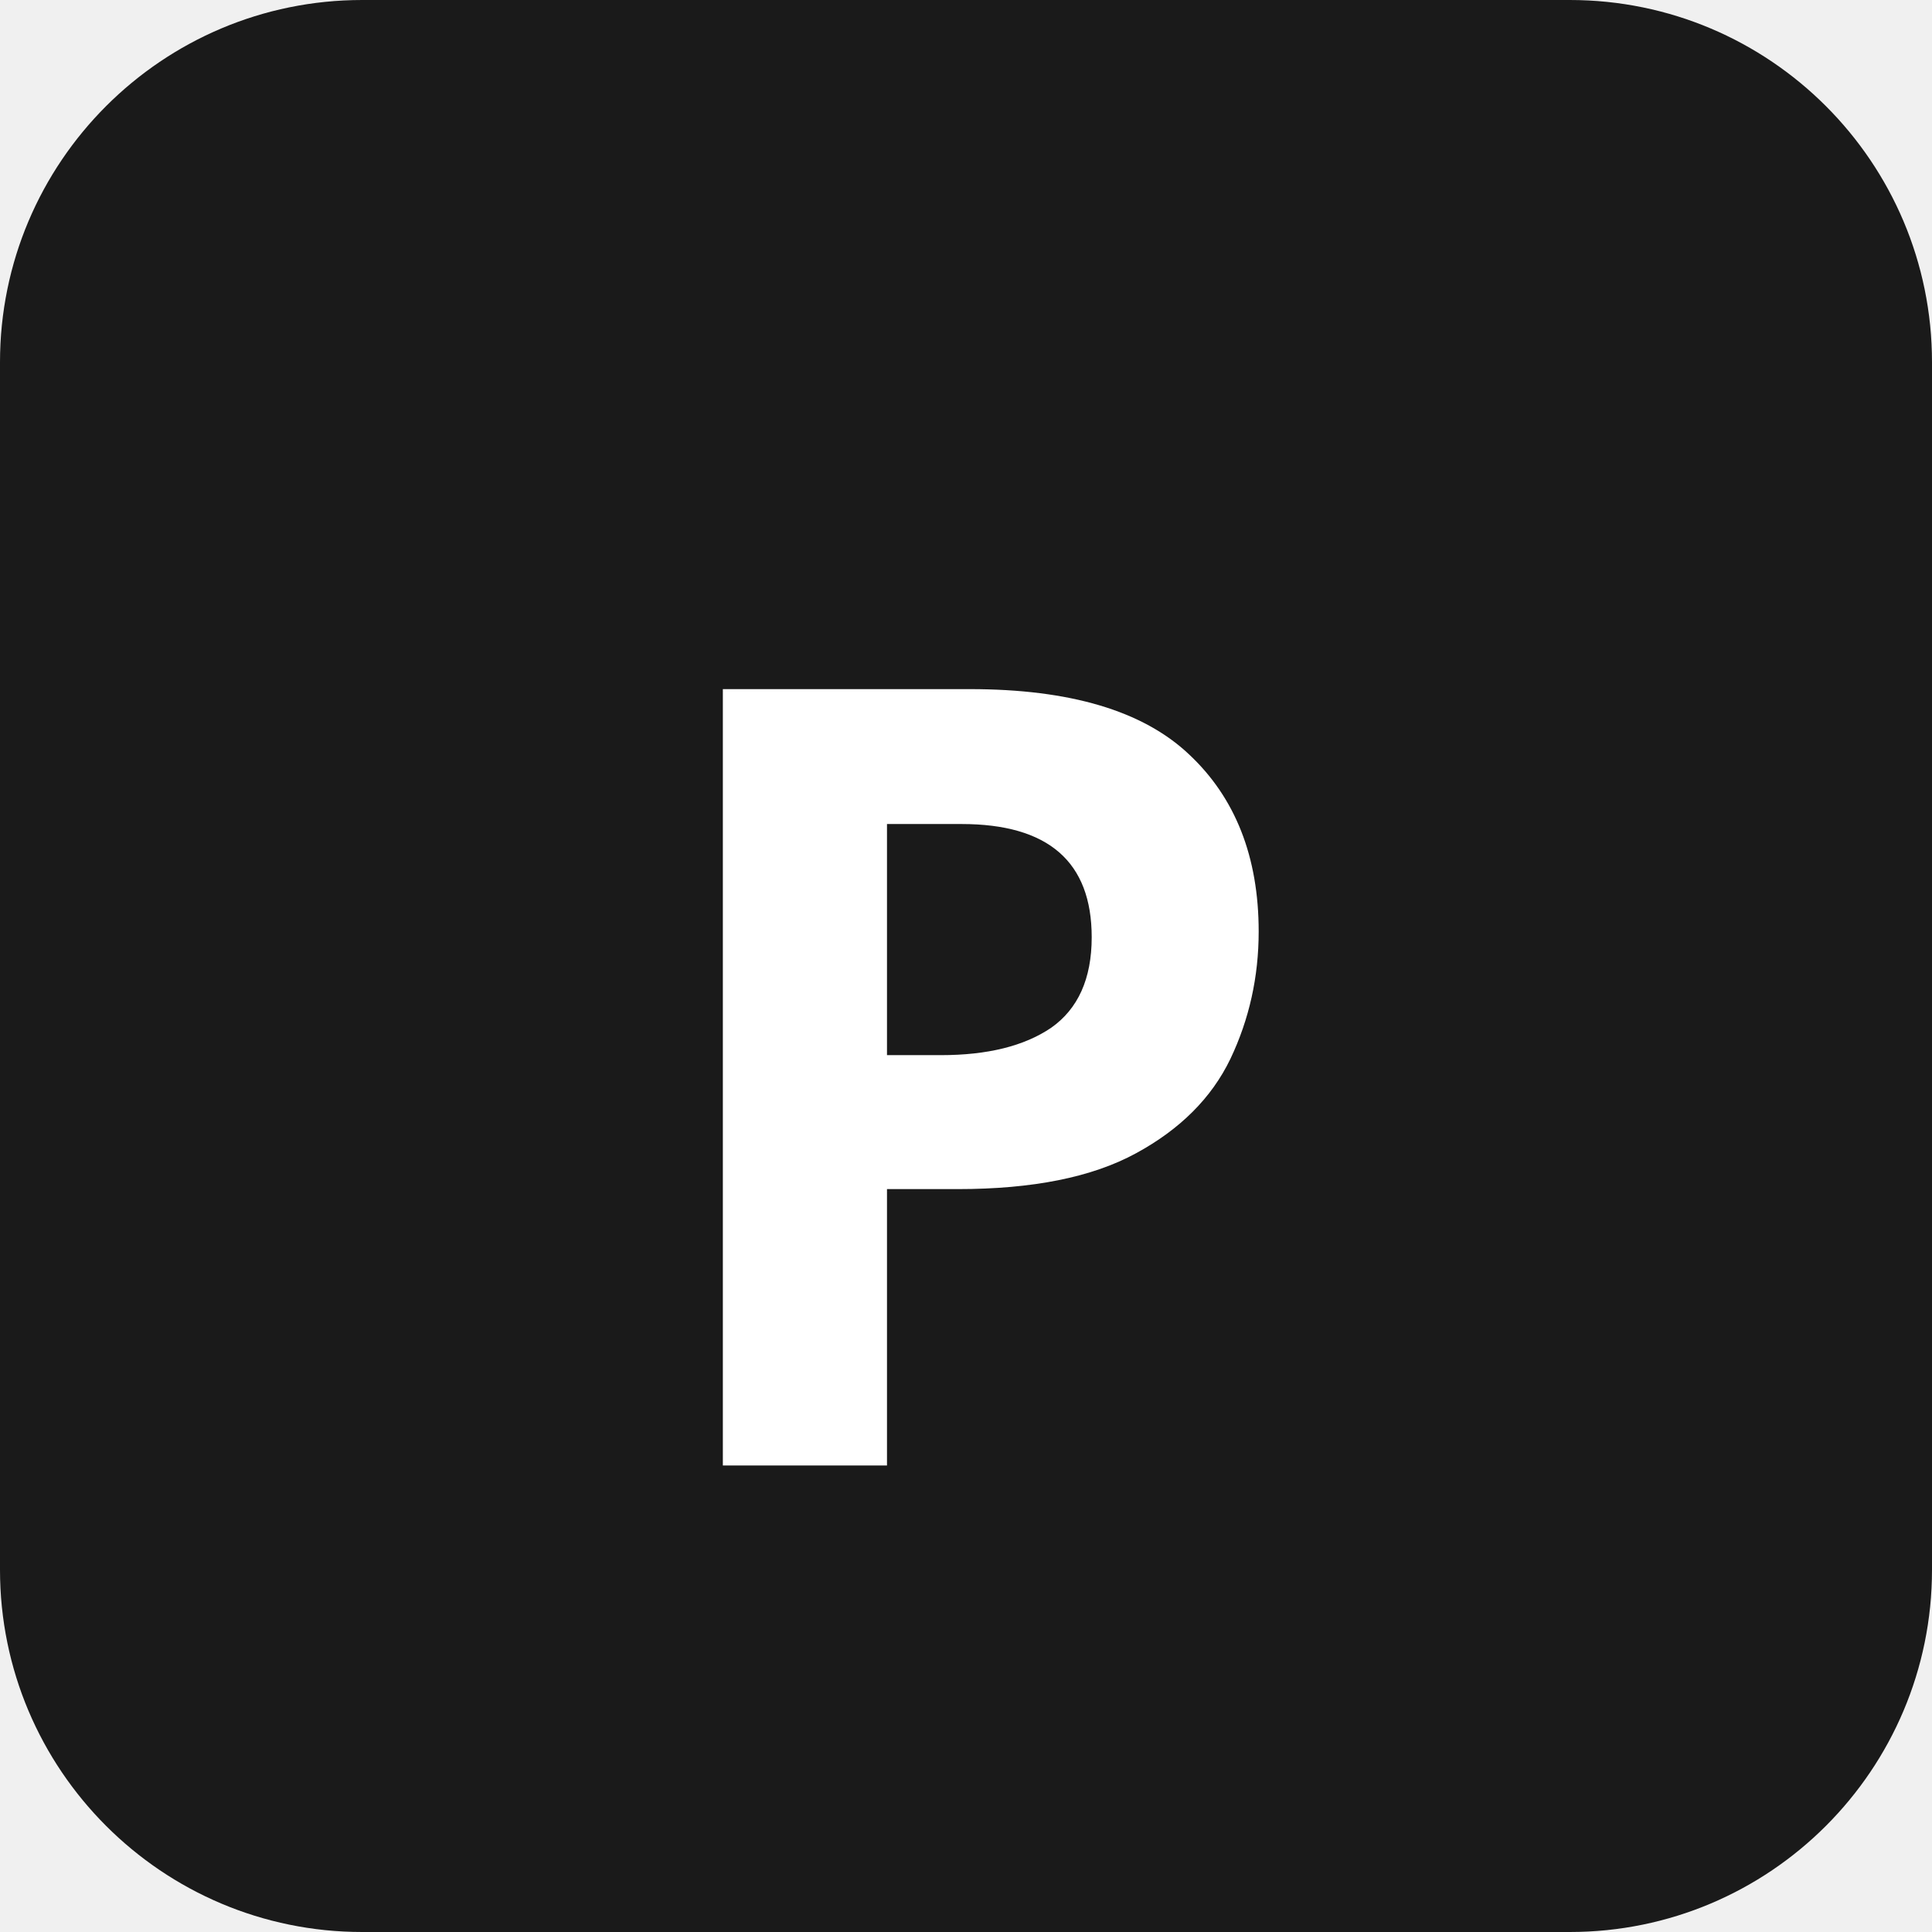
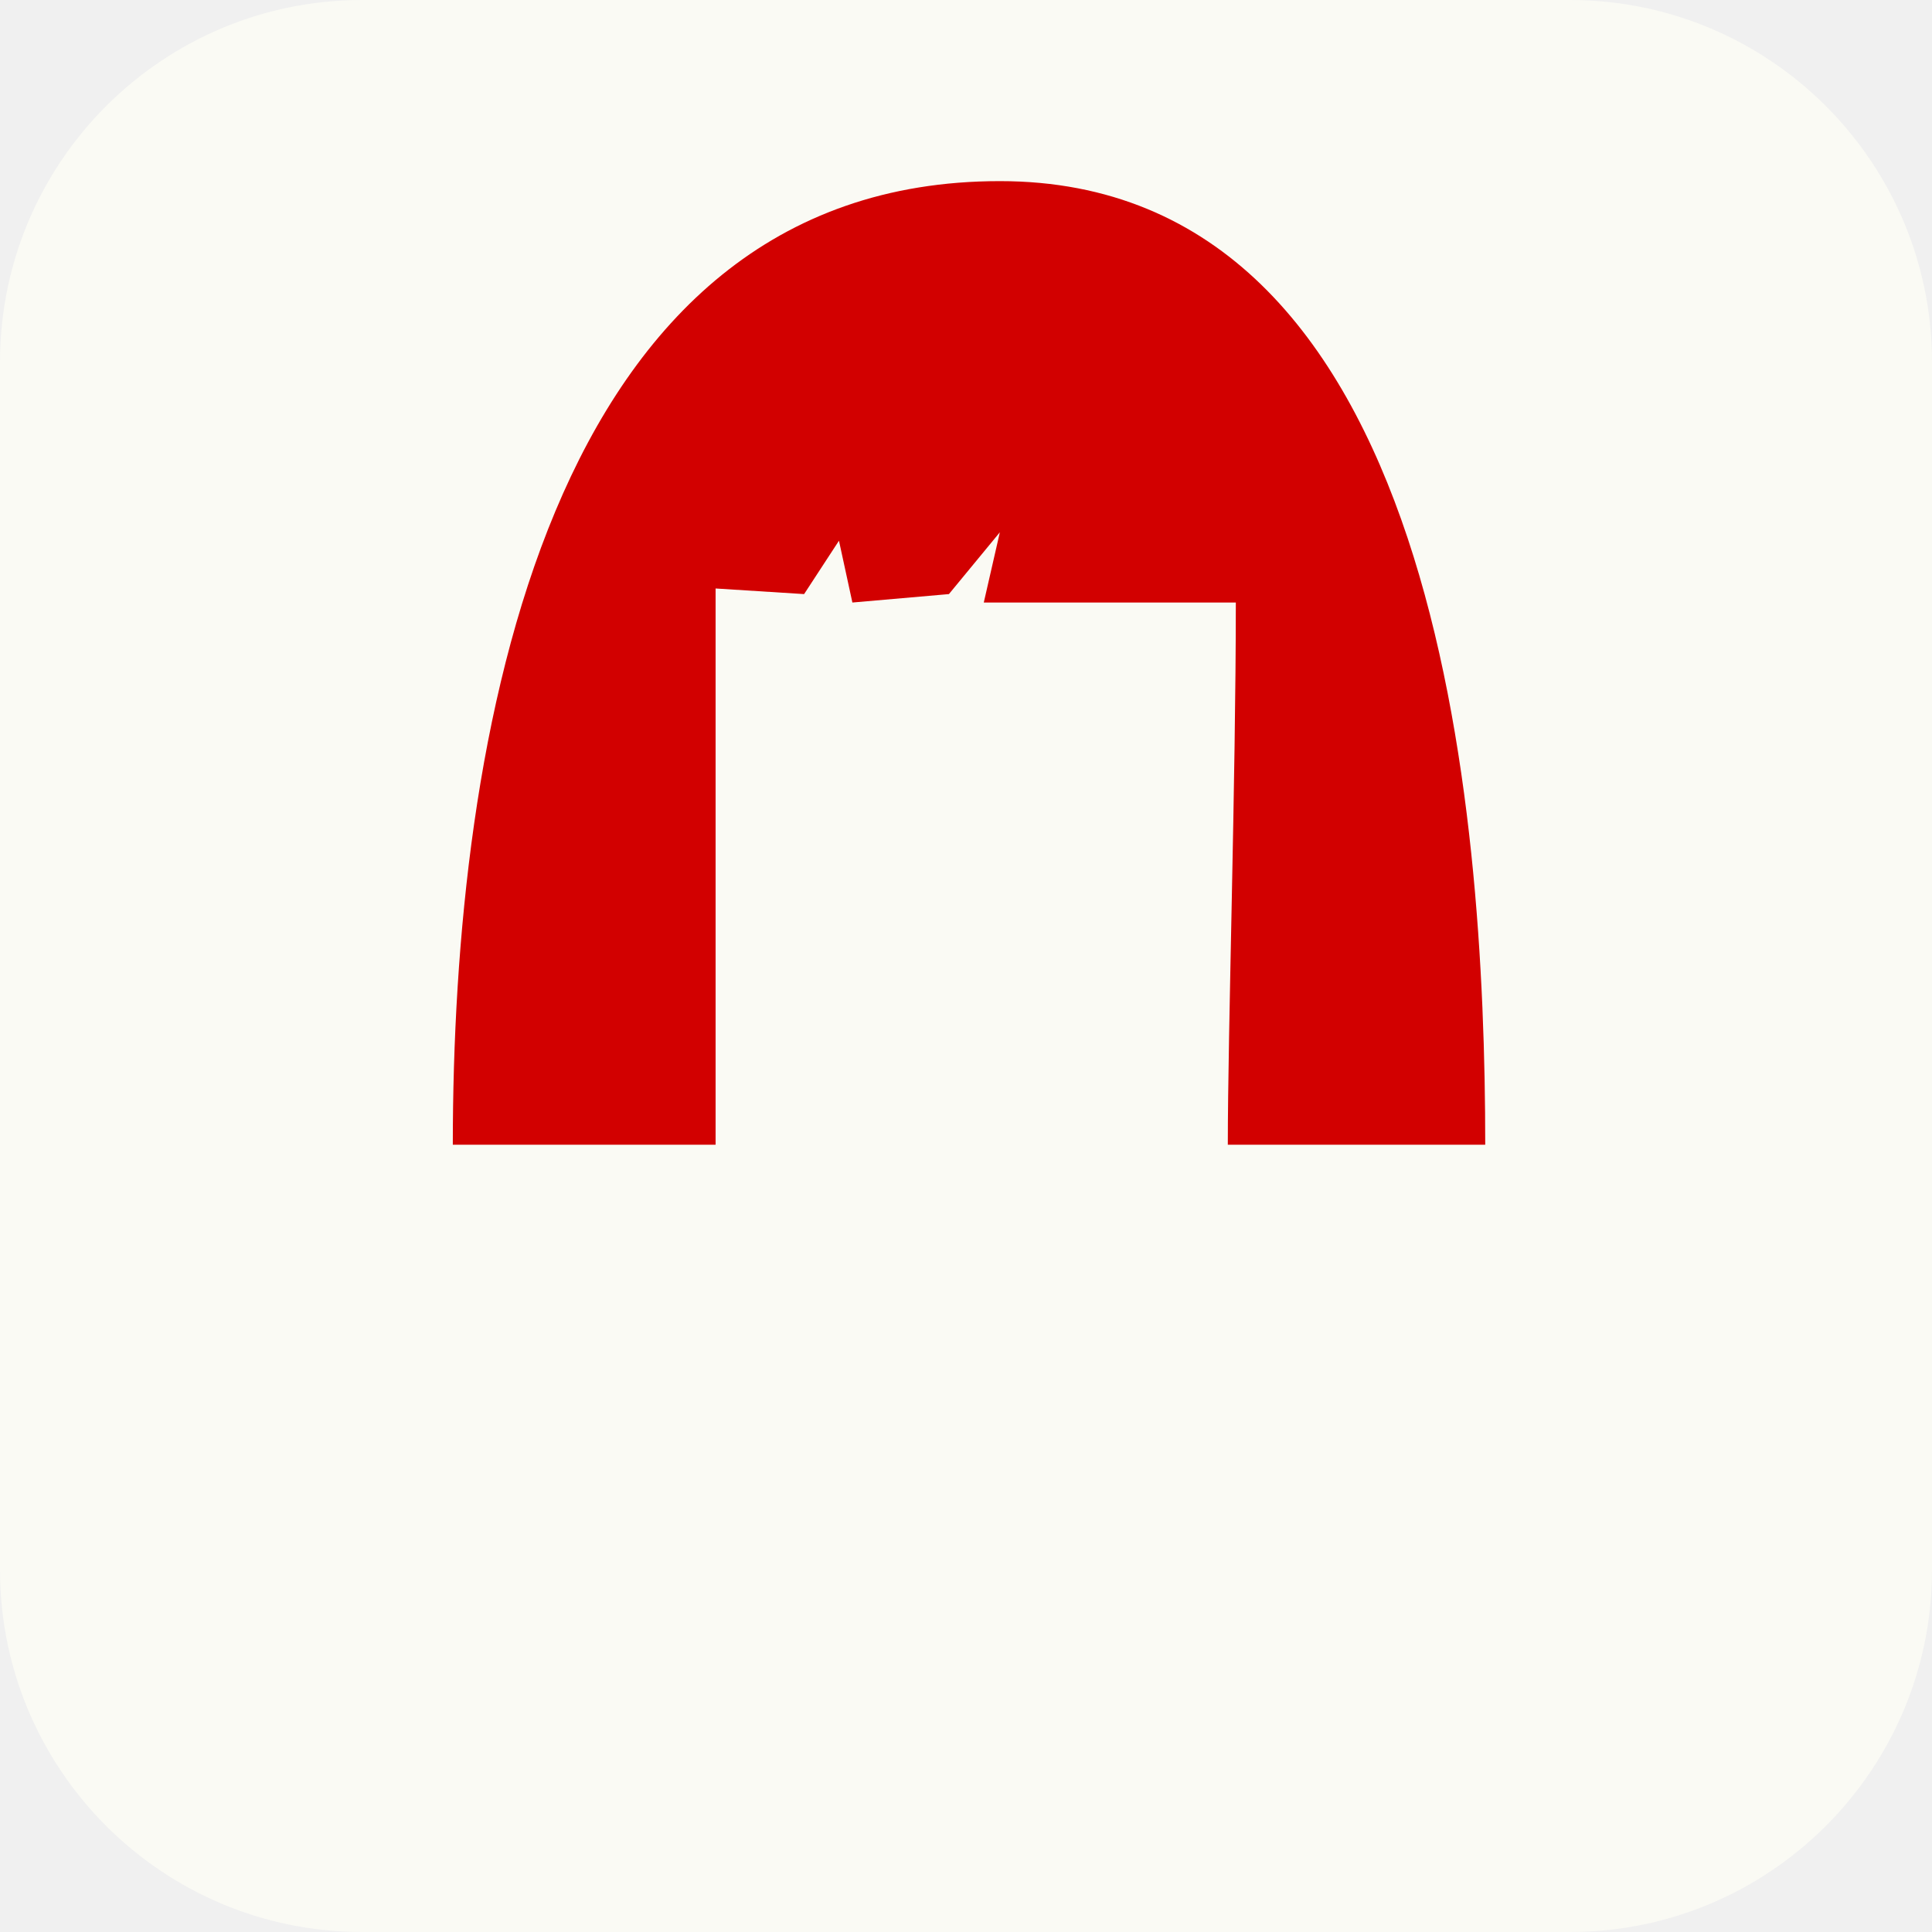
<svg xmlns="http://www.w3.org/2000/svg" viewBox="0 0 32 32">
-   <rect width="32" height="32" rx="6" fill="#1a1a1a" />
-   <text x="50%" y="56%" dominant-baseline="middle" text-anchor="middle" fill="white" font-family="system-ui" font-size="18" font-weight="700">P</text>
+   <rect width="32" height="32" rx="6" fill="#fafaf4" />
+   <g transform="translate(7.5, 3) scale(0.57)">
+     <path d="M15.896 0C2.649 0 1.41751e-05 16.245 0 28H7.636V11.837L10.208 12L11.221 10.449L11.611 12.245L14.416 12L15.896 10.204L15.429 12.245H22.753C22.753 17.388 22.52 24.735 22.52 28H30C30 18.286 28.675 0 15.896 0Z" fill="#D20000" />
+   </g>
</svg>
